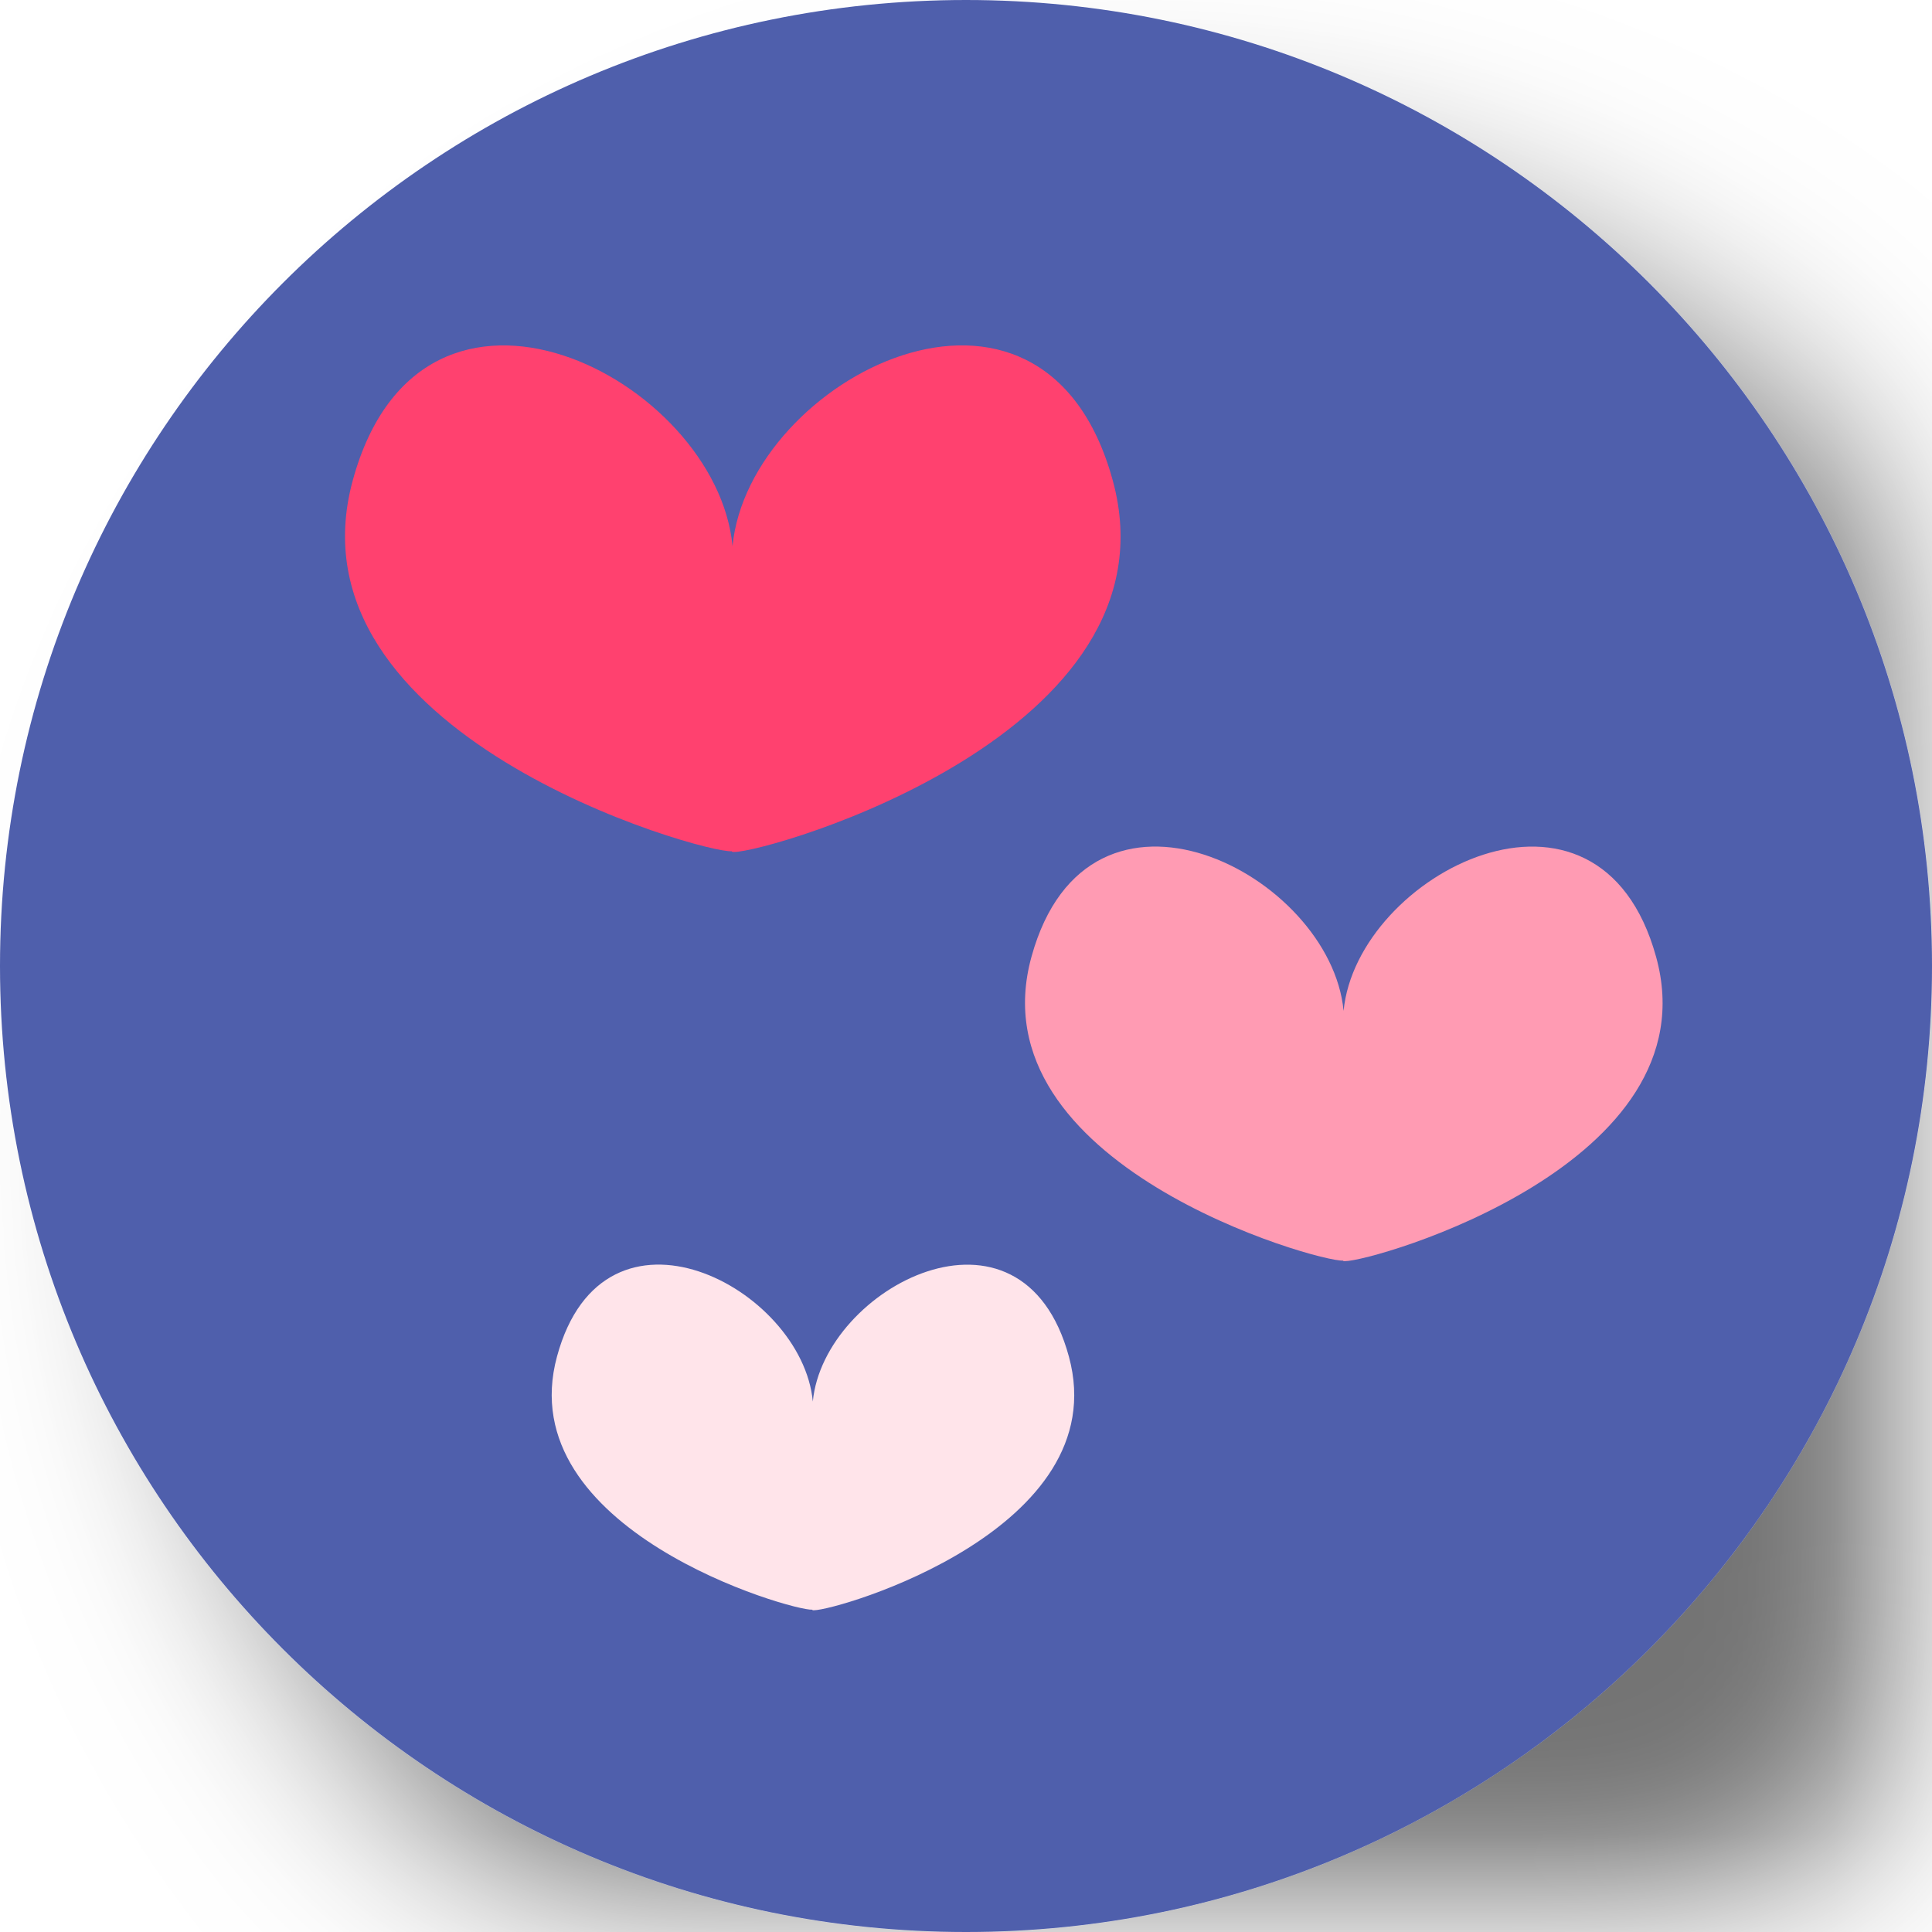
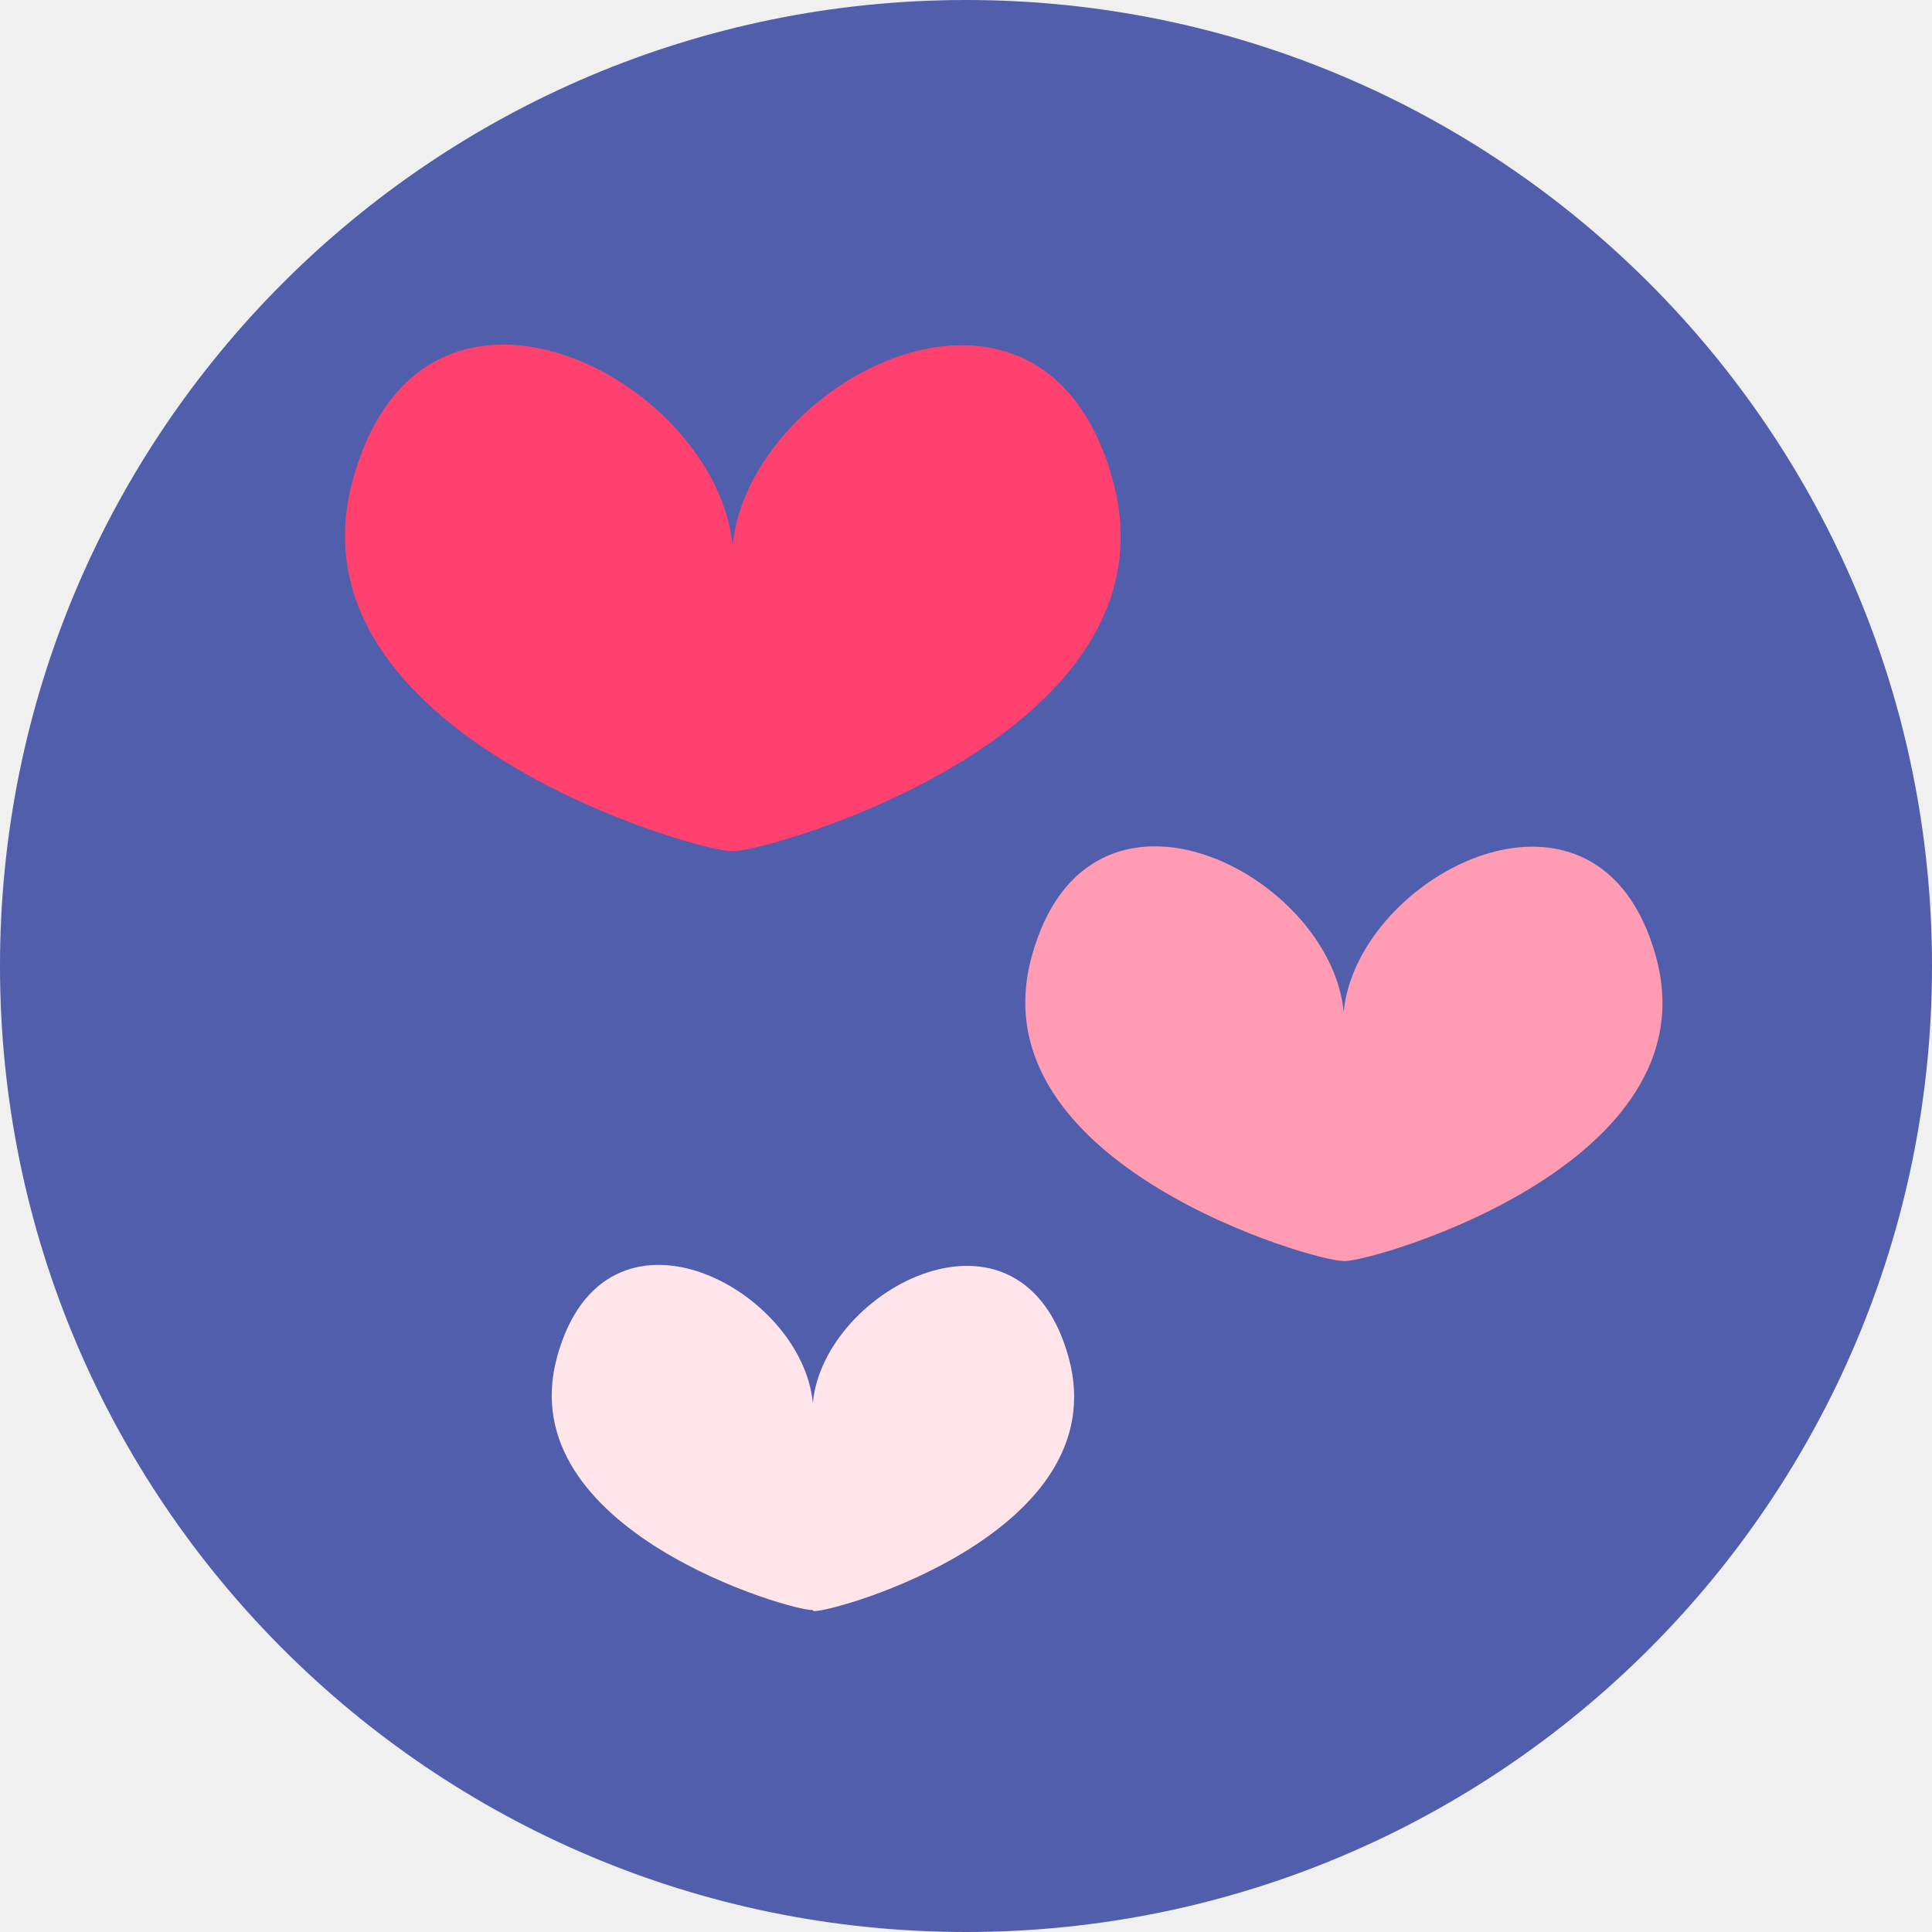
- <svg xmlns="http://www.w3.org/2000/svg" width="84" height="84" viewBox="0 0 84 84">
+ <svg xmlns="http://www.w3.org/2000/svg" id="Layer_1" data-name="Layer 1" viewBox="0 0 84 84">
  <defs>
-     <filter id="Ellipse_20" x="-5.5" y="-5.5" width="111" height="111" filterUnits="userSpaceOnUse">
-       <feOffset dx="8" dy="8" input="SourceAlpha" />
-       <feGaussianBlur stdDeviation="4.5" result="blur" />
-       <feFlood flood-opacity="0.549" />
-       <feComposite operator="in" in2="blur" />
-       <feComposite in="SourceGraphic" />
-     </filter>
-     <clipPath id="clip-megalike">
-       <rect width="84" height="84" />
-     </clipPath>
+     <style>.cls-1{fill:#505eac;}.cls-2{fill:#ffe4ea;}.cls-3{fill:#ff9bb3;}.cls-4{fill:#ff416f;}</style>
  </defs>
-   <g id="megalike" clip-path="url(#clip-megalike)">
-     <rect width="84" height="84" fill="#fff" />
-     <g transform="matrix(1, 0, 0, 1, 0, 0)" filter="url(#Ellipse_20)">
-       <circle id="Ellipse_20-2" data-name="Ellipse 20" cx="42" cy="42" r="42" fill="#505eac" />
-     </g>
-     <path id="Union_5" data-name="Union 5" d="M11.332,15.015V15c-.849.067-13.154-3.45-11.1-11.01,2.04-7.519,10.662-3,11.122,1.961C11.821.991,20.447-3.527,22.489,4,24.525,11.5,12.448,15.026,11.4,15.025A.137.137,0,0,1,11.332,15.015Z" transform="translate(23.986 54.986)" fill="#ffe4ea" />
-     <path id="Union_6" data-name="Union 6" d="M13.826,18.013V18C12.791,18.078-2.222,13.86.281,4.79c2.489-9.02,13.009-3.6,13.57,2.353.572-5.953,11.1-11.374,13.588-2.346,2.484,9-12.252,13.229-13.532,13.229A.169.169,0,0,1,13.826,18.013Z" transform="translate(44.566 36.808)" fill="#ff9bb3" />
-     <path id="Union_7" data-name="Union 7" d="M16.819,22.01v-.017C15.56,22.09-2.7,16.936.342,5.852,3.37-5.169,16.167,1.459,16.849,8.727c.7-7.274,13.5-13.9,16.529-2.866,3.021,11-14.9,16.165-16.461,16.164A.205.205,0,0,1,16.819,22.01Z" transform="translate(15 15.018)" fill="#ff416f" />
+   <g id="megalike">
+     <circle id="Ellipse_20-2" data-name="Ellipse 20-2" class="cls-1" cx="42" cy="42" r="42" />
+     <path id="Union_5" data-name="Union 5" class="cls-2" d="M35.32,70h0c-.85.06-13.16-3.45-11.1-11s10.66-3,11.12,2c.47-5,9.09-9.48,11.13-1.95s-10,11-11.08,11Z" />
+     <path id="Union_6" data-name="Union 6" class="cls-3" d="M58.39,54.82h0c-1,.08-16-4.14-13.54-13.21S57.86,38,58.42,44C59,38,69.52,32.58,72,41.6S59.75,54.83,58.47,54.83A.12.12,0,0,1,58.39,54.82Z" />
+     <path id="Union_7" data-name="Union 7" class="cls-4" d="M31.82,37v0c-1.26.1-19.52-5.06-16.48-16.14s15.83-4.39,16.51,2.87c.7-7.27,13.5-13.89,16.53-2.86S33.48,37,31.92,37A.16.16,0,0,1,31.82,37Z" />
  </g>
</svg>
